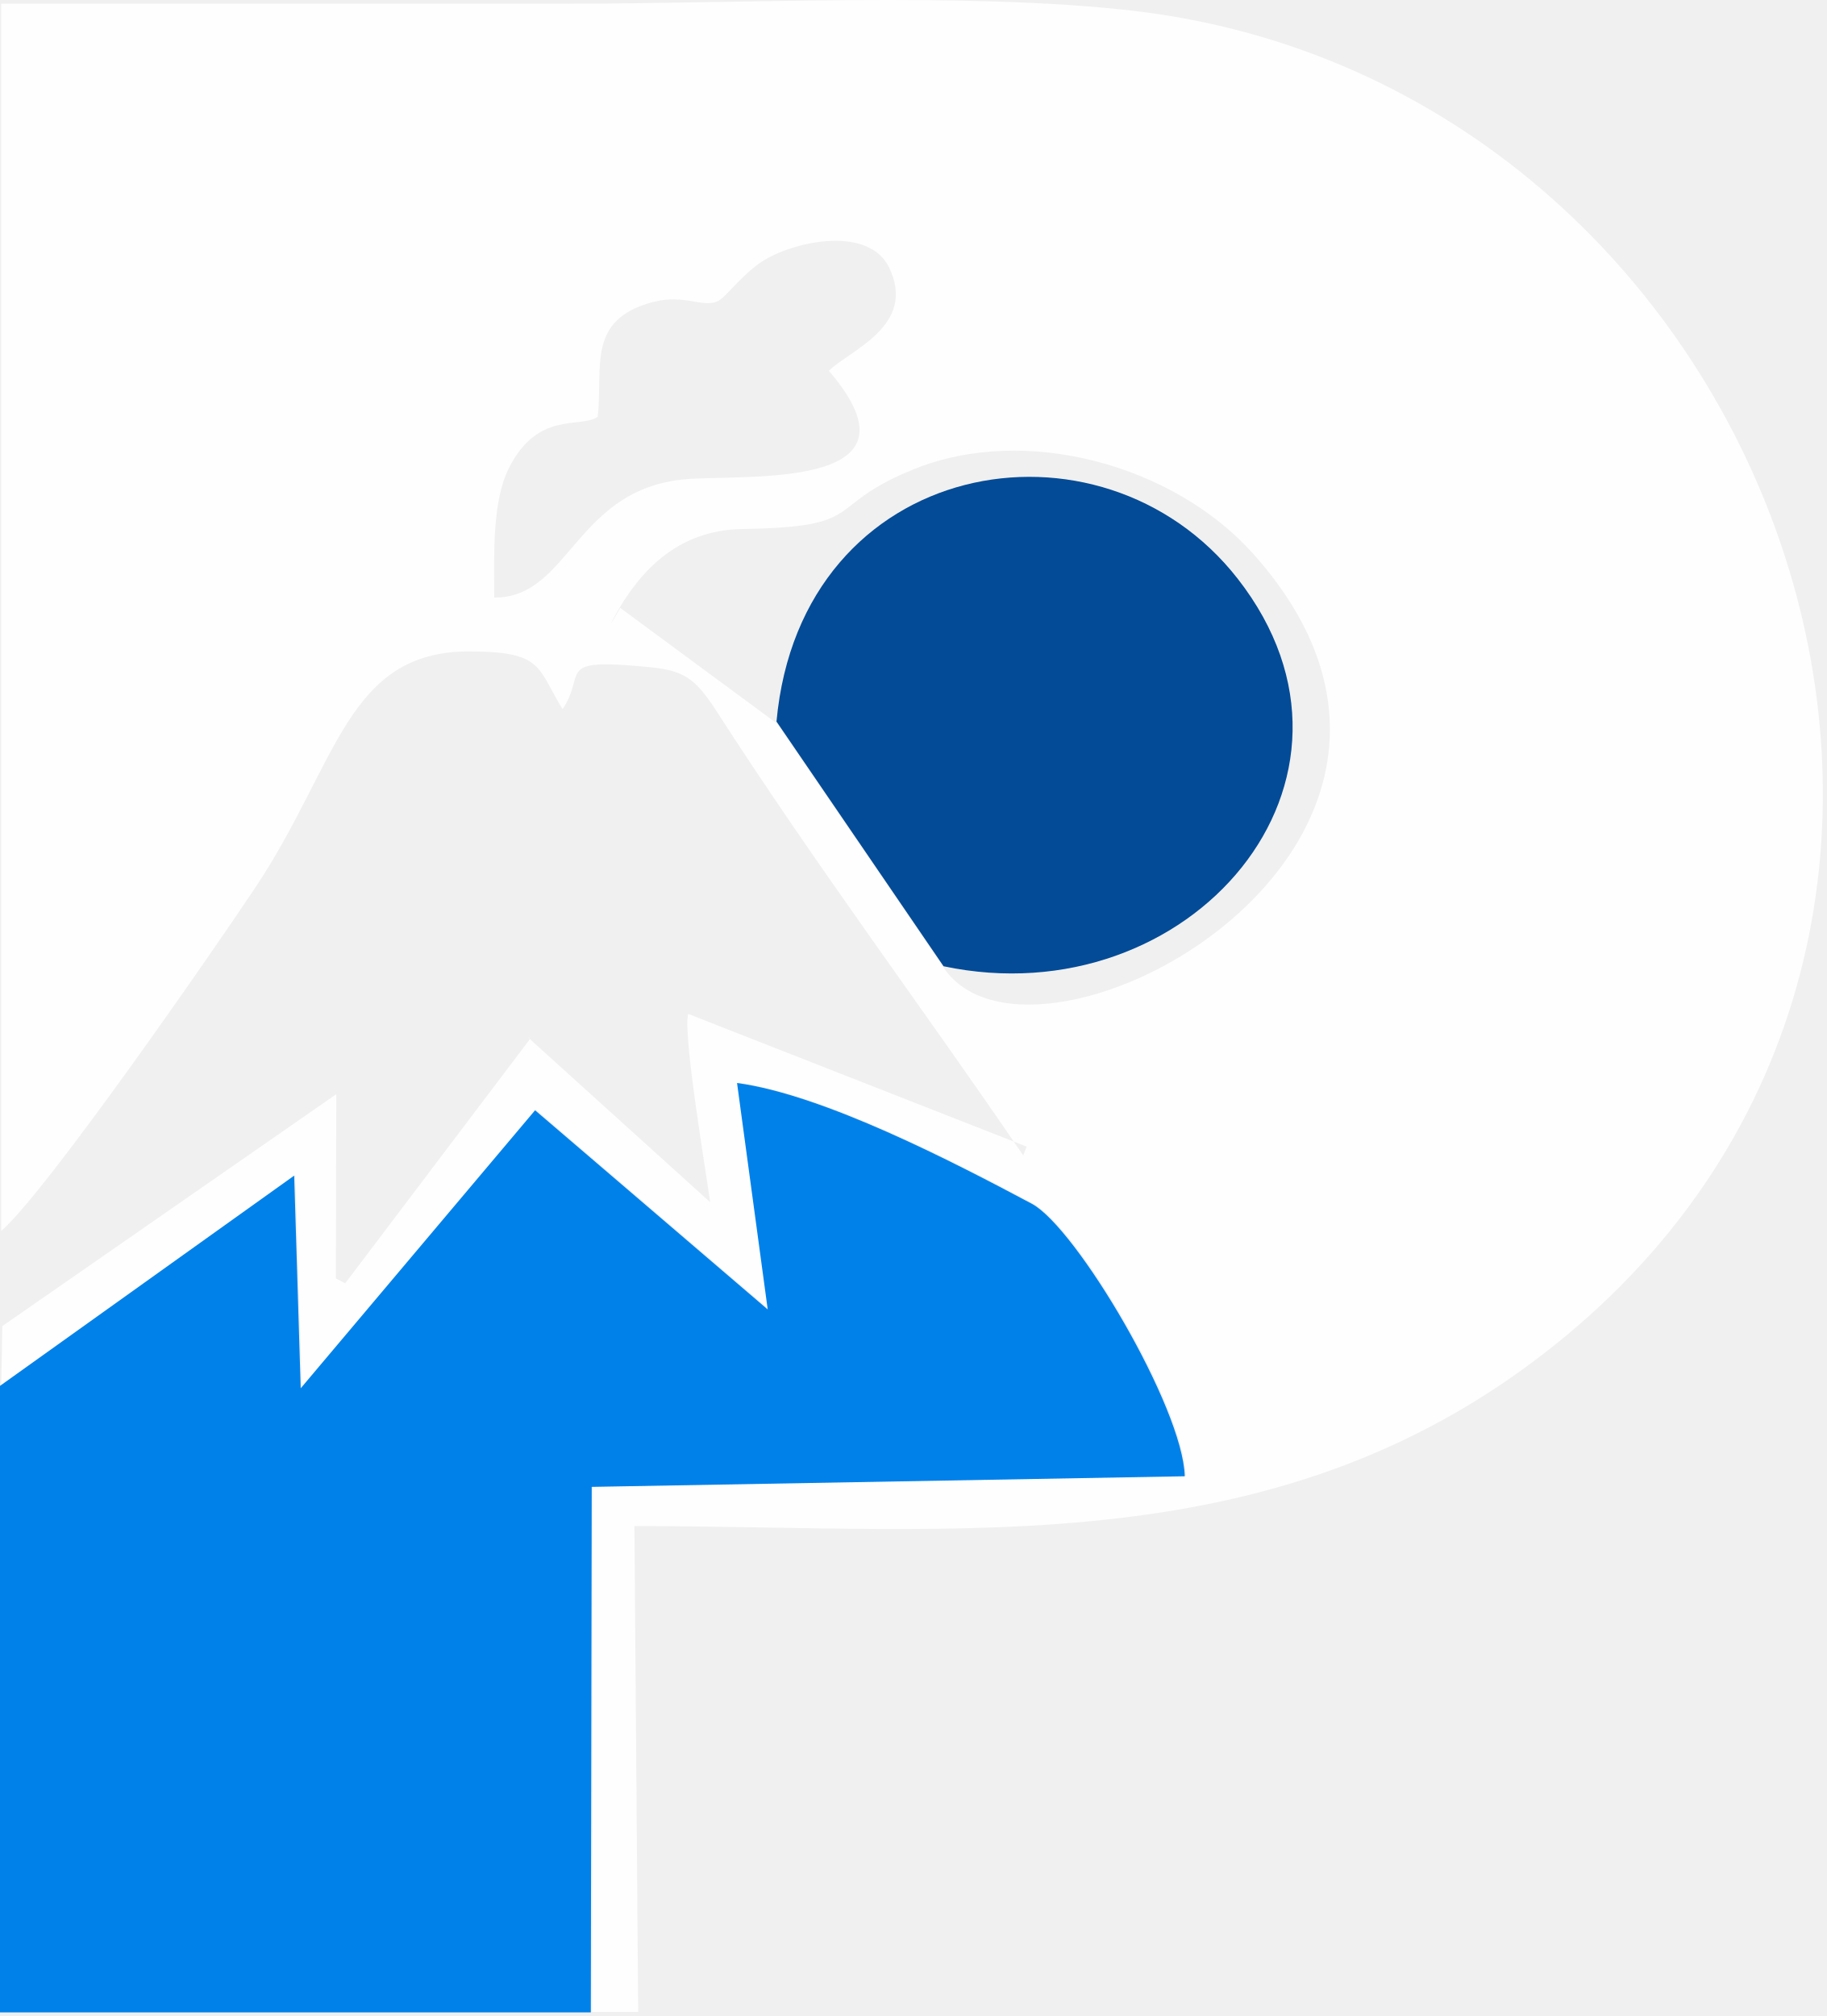
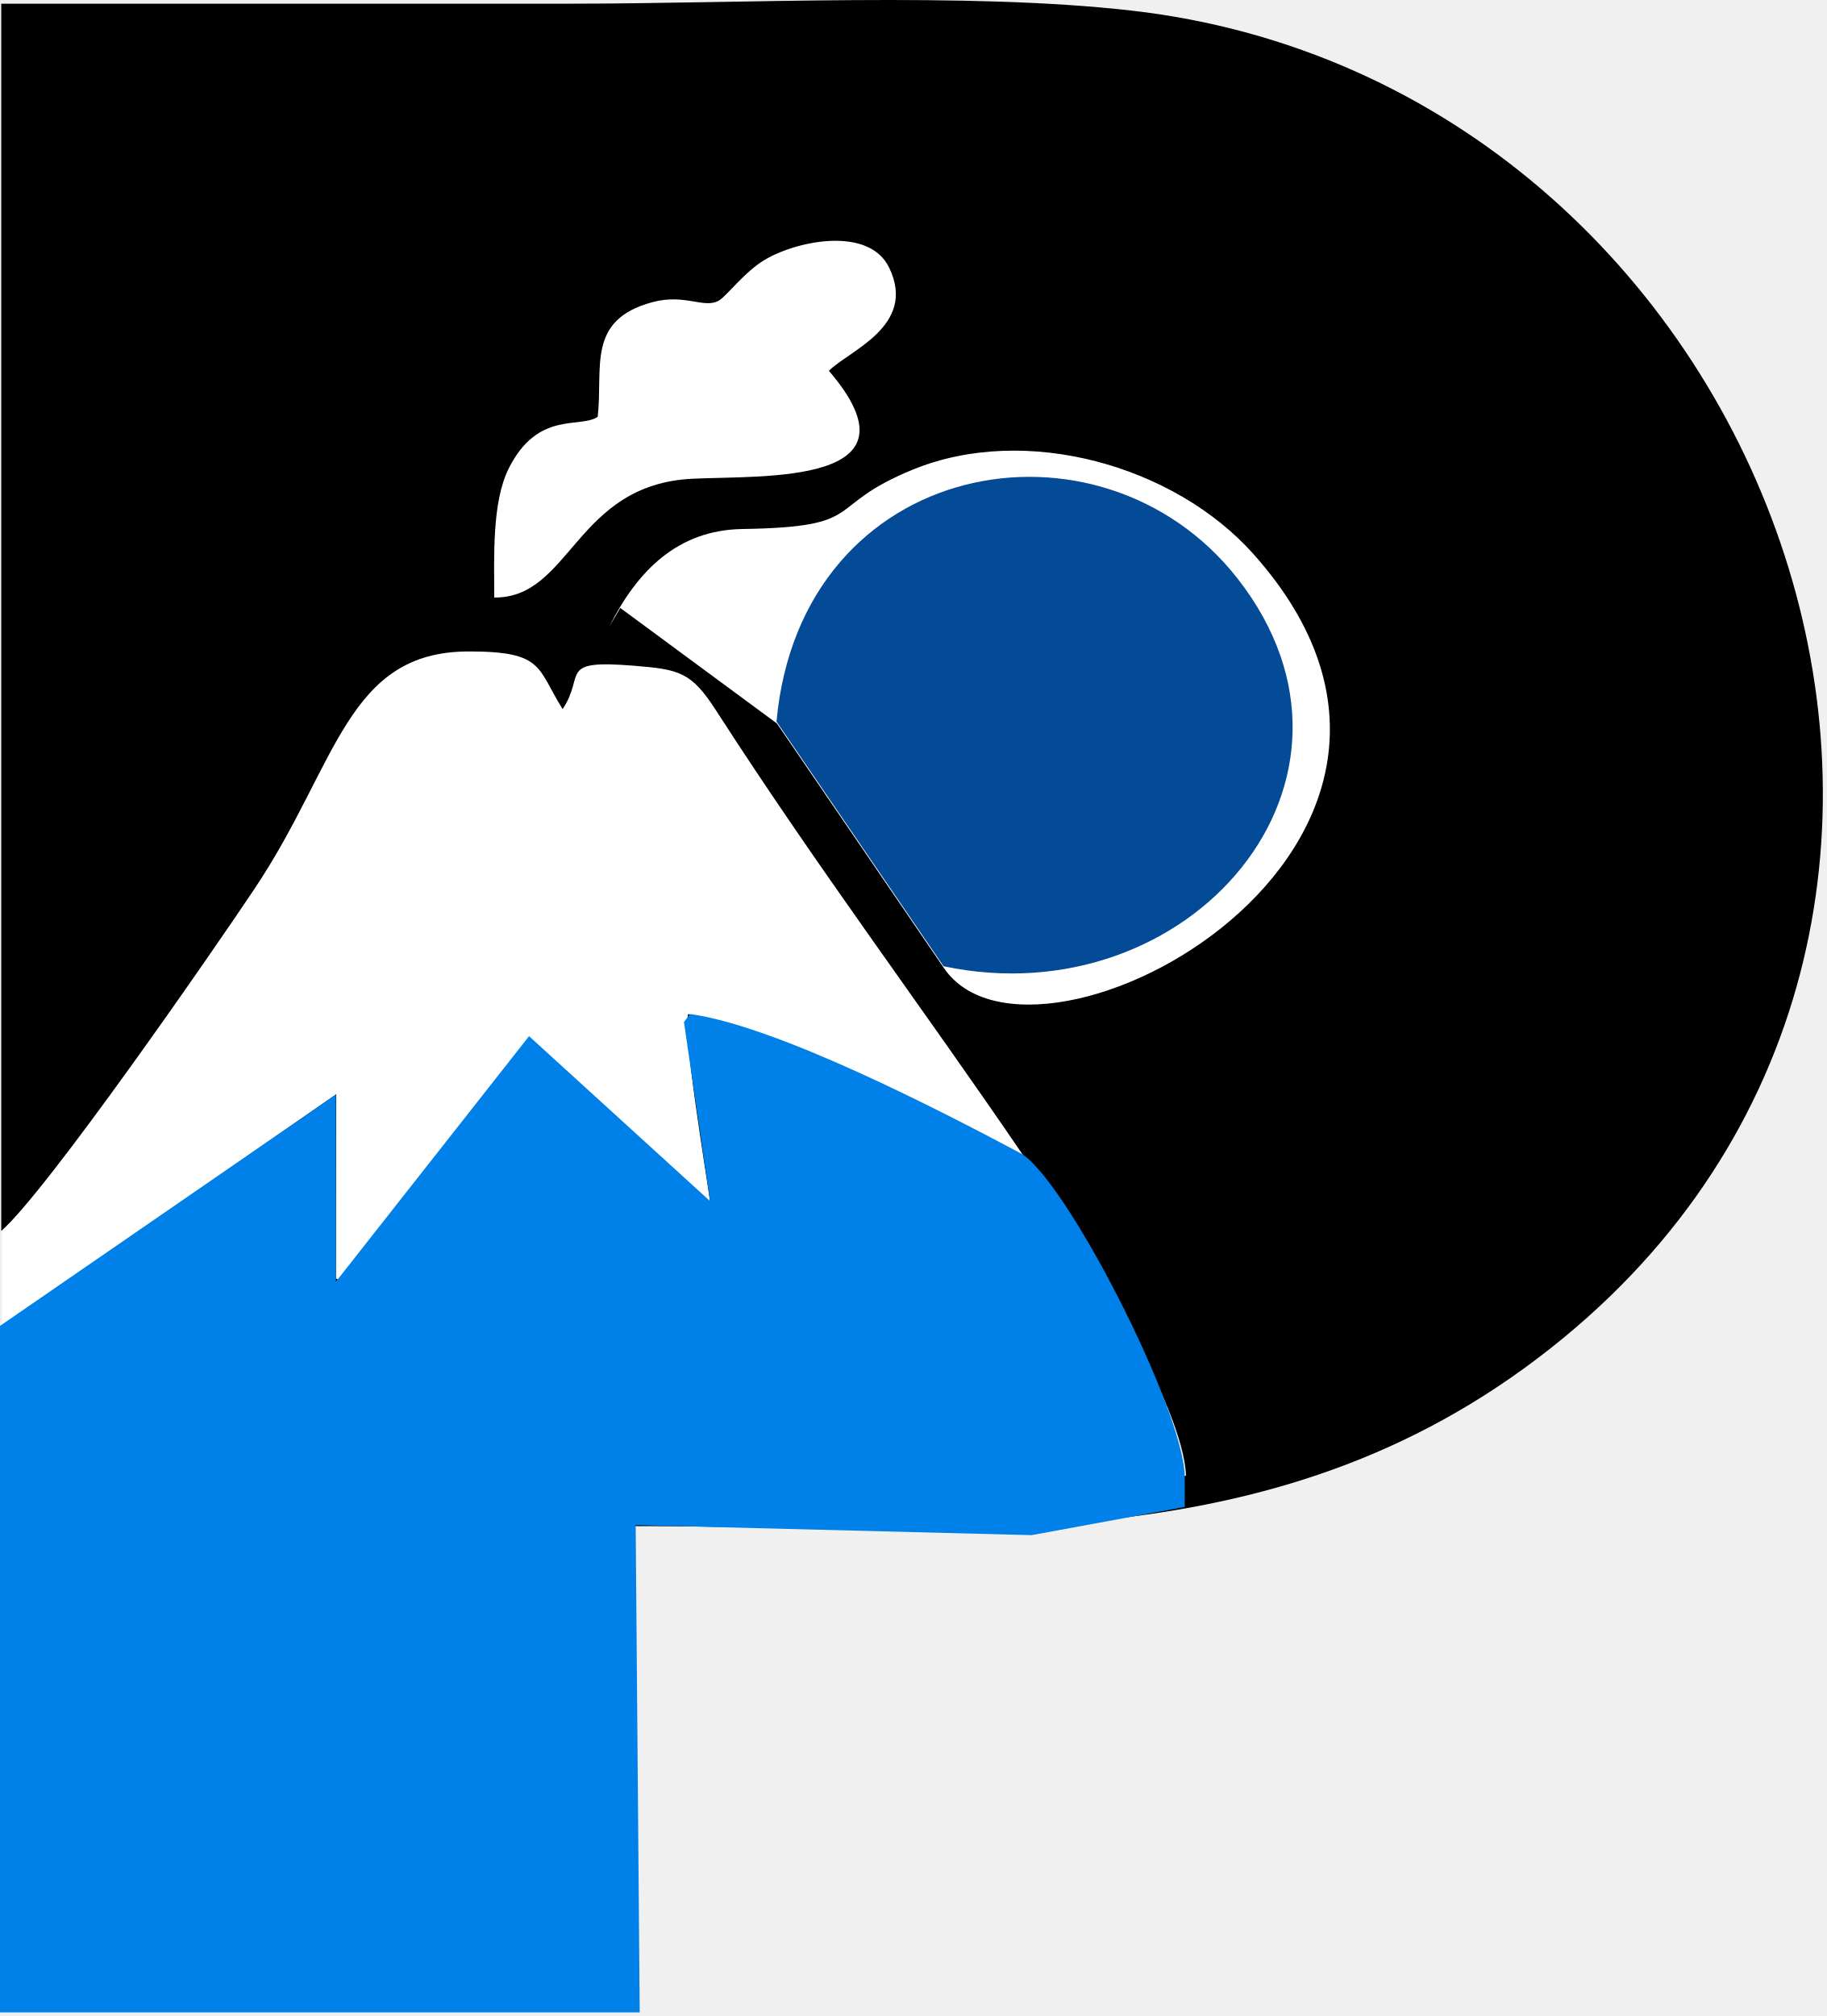
<svg xmlns="http://www.w3.org/2000/svg" width="454" height="501" viewBox="0 0 454 501" fill="none">
-   <path fill-rule="evenodd" clip-rule="evenodd" d="M234.643 240.613L193.122 179.803L154.168 151.079L151.463 155.652C158.377 141.966 168.329 131.722 184.518 131.466C216.2 130.967 204.226 125.943 226.968 116.671C254.962 105.262 291.918 115.636 311.593 137.733C376.01 210.065 257.412 273.83 234.643 240.613ZM206.024 92.149C230.509 120.713 189.678 118.102 172.073 118.975C142.918 120.421 141.931 148.663 122.843 148.497C122.843 138.423 122.223 124.8 126.475 116.351C133.723 101.958 144.216 106.561 148.562 103.578C149.942 91.297 145.673 79.507 162.194 75.082C170.363 72.894 175.065 76.871 178.76 74.641C180.697 73.472 185.067 67.552 190.073 64.571C198.156 59.758 216.013 56.161 221.01 66.527C228.004 81.017 210.957 87.159 206.024 92.149ZM176.508 298.757L130.957 257.551L131.758 258.174L85.799 318.918L83.491 317.712L83.582 271.924L0.575 329.549L0.309 344.3L73.426 292.049L75.049 344.901L133.303 275.809L191.129 325.312L183.504 269.031C205.098 271.965 237.266 288.667 256.738 299.023C267.797 304.904 294.372 349.77 294.778 366.762L147.379 369.4L147.153 500H158.619L157.687 379.255C239.669 379.183 319.183 389.8 388.884 332.251C516.285 227.068 440.336 20.767 281.23 2.63C240.39 -2.026 184.598 0.918 141.624 0.918C94.52 0.918 47.415 0.918 0.309 0.918V305.913C11.747 295.887 52.984 236.297 63.453 220.586C83.938 189.849 86.172 161.874 116.581 161.89C135.186 161.899 133.398 165.883 139.838 176.224C145.637 167.602 138.356 163.877 157.658 165.448C168.924 166.367 171.838 167.028 177.971 176.547C203.5 216.162 228.588 249.362 254.322 287.131L255.177 284.952L171.058 251.97C169.656 256.78 175.481 291.157 176.508 298.757Z" fill="#FEFEFE" />
-   <path fill-rule="evenodd" clip-rule="evenodd" d="M0 344.408V500.108H146.844L147.07 369.508L294.469 366.87C294.063 349.878 267.487 305.012 256.428 299.131C236.957 288.775 204.789 272.073 183.194 269.139L190.819 325.42L132.993 275.917L74.739 345.009L73.116 292.157L0 344.408Z" fill="#0081EA" />
-   <path fill-rule="evenodd" clip-rule="evenodd" d="M193 179.315L234.521 240.125C295.657 253.024 346.689 193.772 307.61 143.789C273.628 100.324 199.042 113.346 193 179.315Z" fill="#034B96" />
+   <g clip-path="url(#clip0_208_76)">
+     <path d="M1 306V329.5H324.5L379.5 177L257.5 57H64.5L1 306Z" fill="white" stroke="white" />
+     <path fill-rule="evenodd" clip-rule="evenodd" d="M234.643 240.613L193.122 179.803L154.168 151.079L151.463 155.652C158.377 141.966 168.329 131.722 184.518 131.466C216.2 130.967 204.226 125.943 226.968 116.671C254.962 105.262 291.918 115.636 311.593 137.733C376.01 210.065 257.412 273.83 234.643 240.613ZM206.024 92.149C230.509 120.713 189.678 118.102 172.073 118.975C142.918 120.421 141.931 148.663 122.843 148.497C122.843 138.423 122.223 124.8 126.475 116.351C133.723 101.958 144.216 106.561 148.562 103.578C149.942 91.297 145.673 79.507 162.194 75.082C170.363 72.894 175.065 76.871 178.76 74.641C180.697 73.472 185.067 67.552 190.073 64.571C198.156 59.758 216.013 56.161 221.01 66.527C228.004 81.017 210.957 87.159 206.024 92.149ZM176.508 298.757L130.957 257.551L131.758 258.174L85.799 318.918L83.491 317.712L83.582 271.924L0.575 329.549L0.31 344.3L73.426 292.049L75.049 344.901L133.303 275.809L191.129 325.312L183.504 269.031C205.098 271.965 237.266 288.667 256.738 299.023C267.797 304.904 294.372 349.77 294.778 366.762L147.379 369.4L147.153 500H158.619L157.687 379.255C239.669 379.183 319.183 389.8 388.884 332.251C516.285 227.068 440.336 20.767 281.23 2.63C240.39 -2.026 184.598 0.918 141.624 0.918C94.52 0.918 47.415 0.918 0.31 0.918V305.913C11.747 295.887 52.984 236.297 63.453 220.586C83.938 189.849 86.172 161.874 116.581 161.89C135.186 161.899 133.398 165.883 139.838 176.224C145.637 167.602 138.356 163.877 157.658 165.448C168.924 166.367 171.838 167.028 177.971 176.547C203.5 216.162 228.588 249.362 254.322 287.131L171.058 251.97C169.656 256.78 175.481 291.157 176.508 298.757Z" fill="black" />
+     <path fill-rule="evenodd" clip-rule="evenodd" d="M0 329.5V500.108H159L158 379L256.428 381.5L294.469 374.5V366.87C294.063 349.878 264.559 292.381 253.5 286.5C234.029 276.144 193.095 254.934 171.5 252L170 254L176.5 298.5L131.5 257.5L83.5 318.5V272L0 329.5Z" fill="#0081EA" />
+     <path fill-rule="evenodd" clip-rule="evenodd" d="M193 179.315L234.521 240.125C295.657 253.024 346.689 193.772 307.61 143.789C273.628 100.324 199.042 113.346 193 179.315Z" fill="#034B96" />
+   </g>
+   <defs>
+     <clipPath id="clip0_208_76">
+       <rect width="454" height="501" fill="white" />
+     </clipPath>
+   </defs>
</svg>
